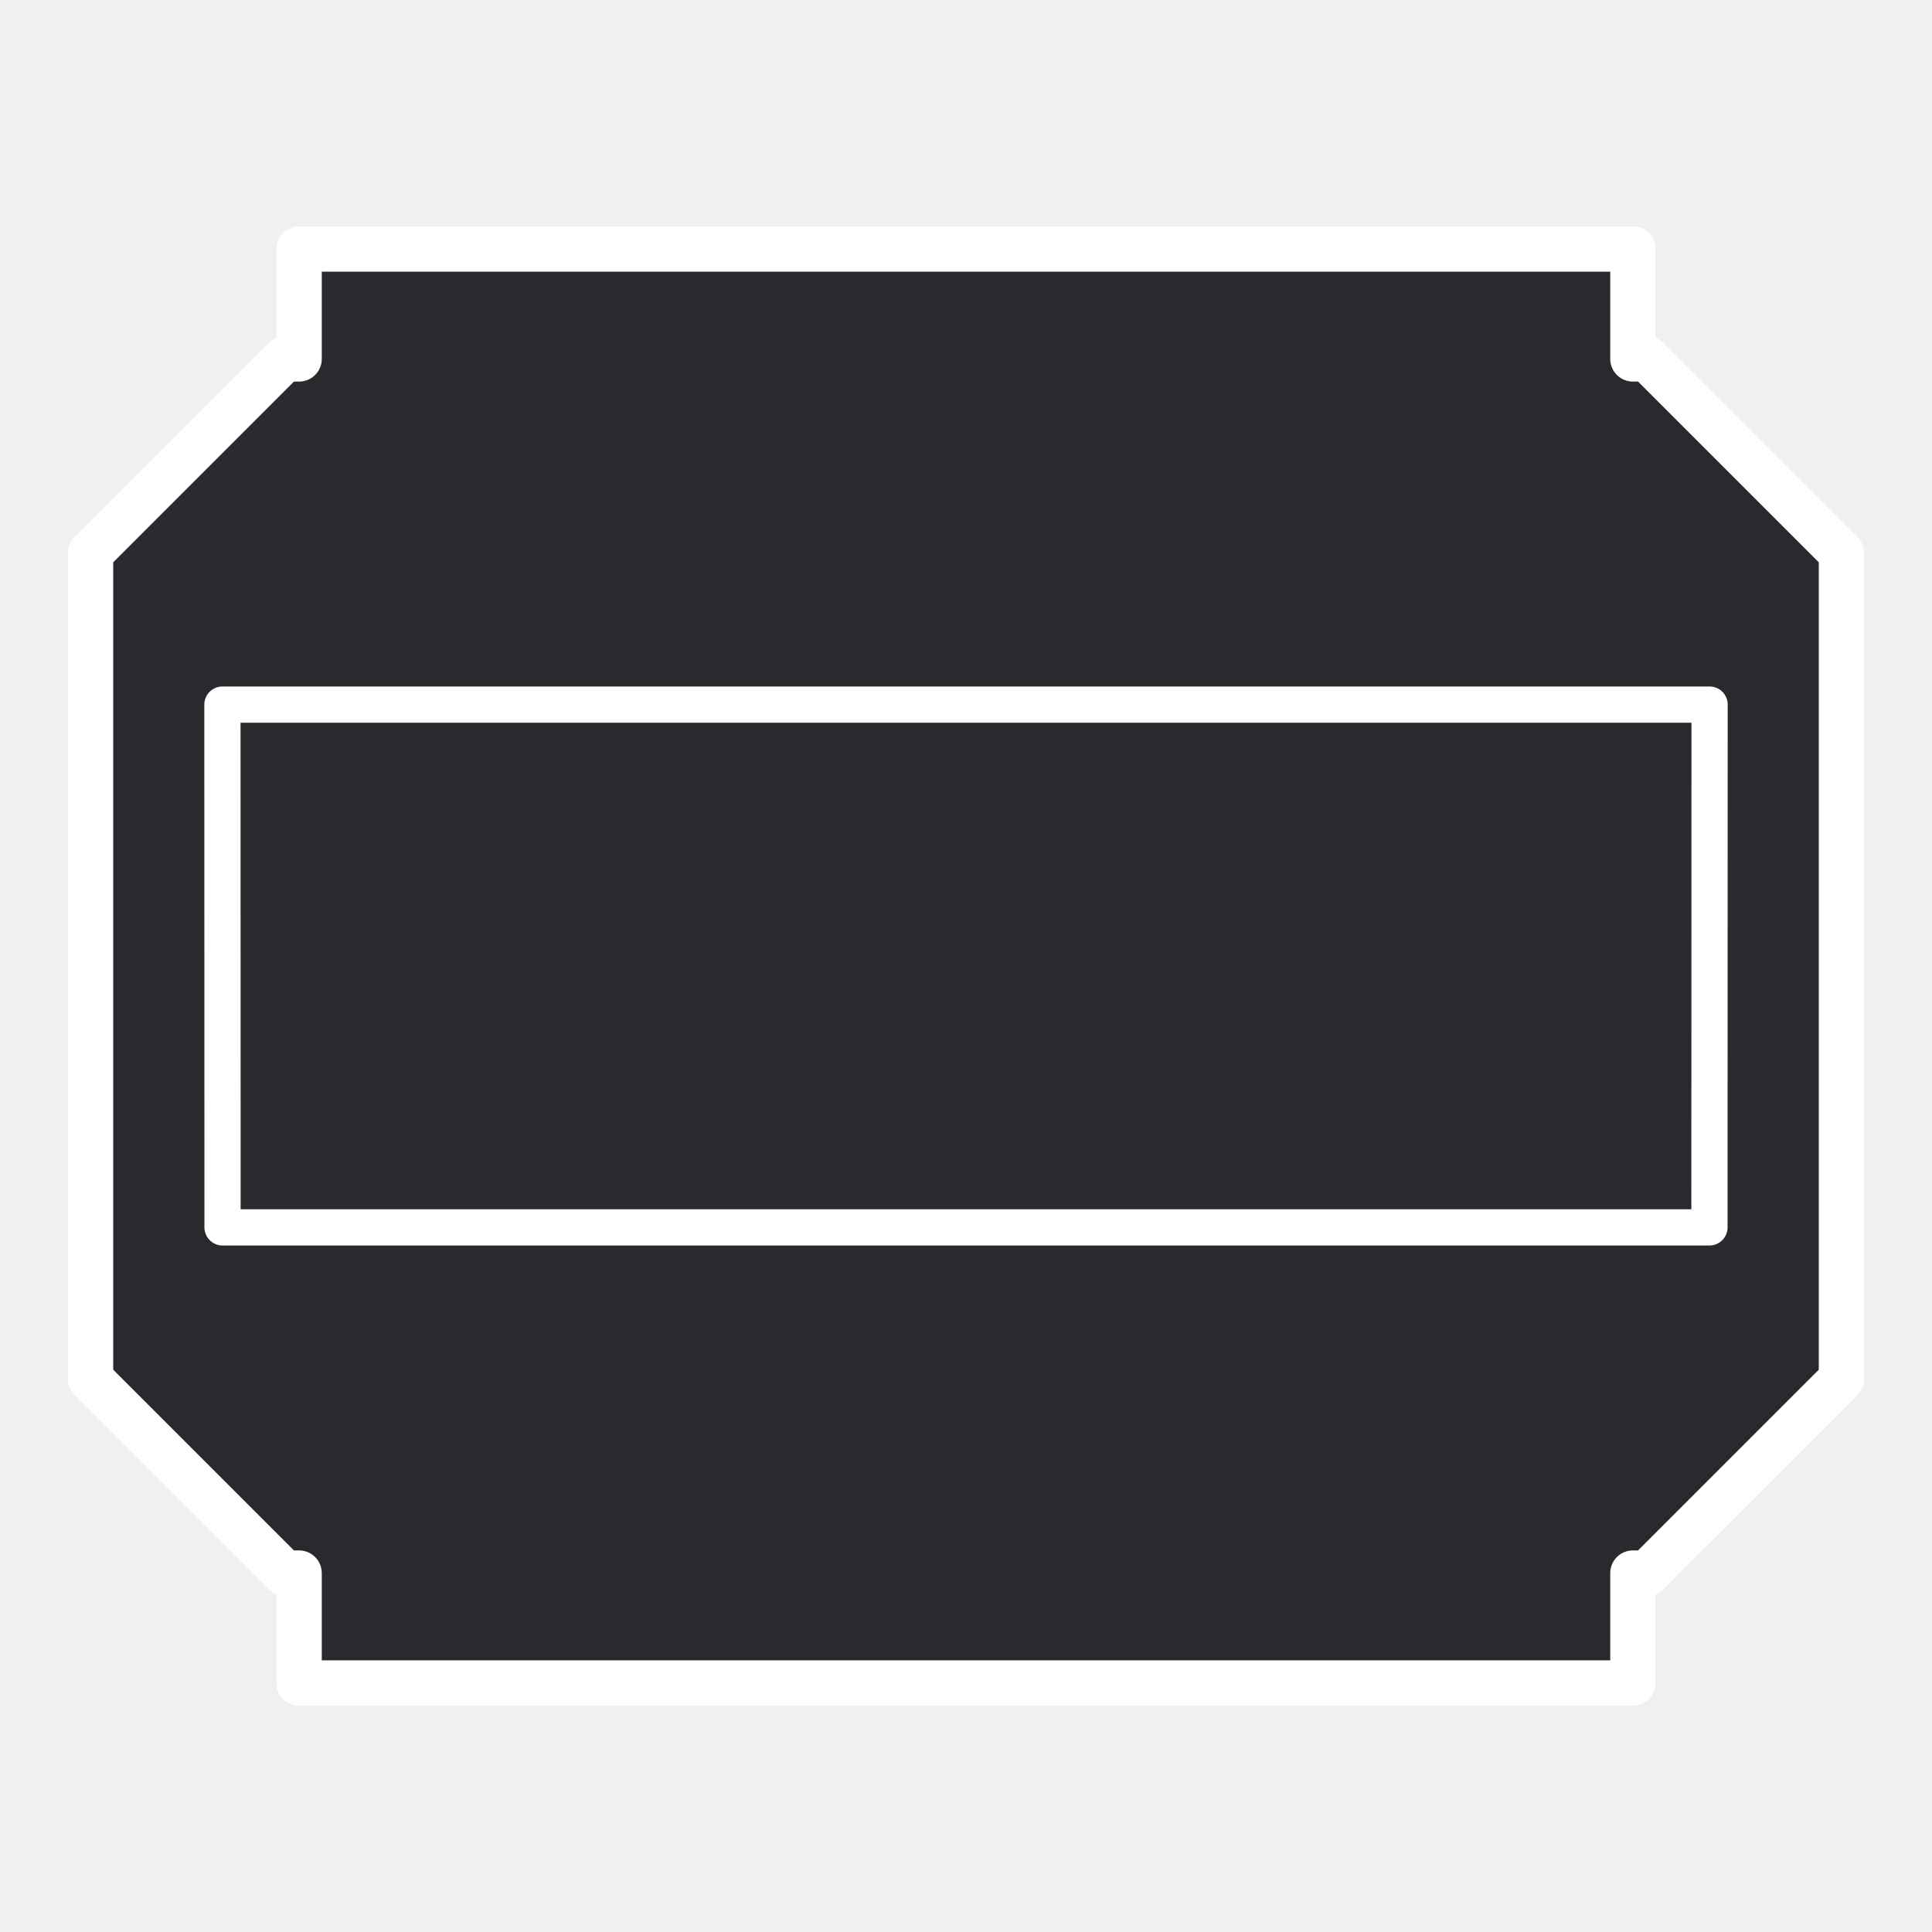
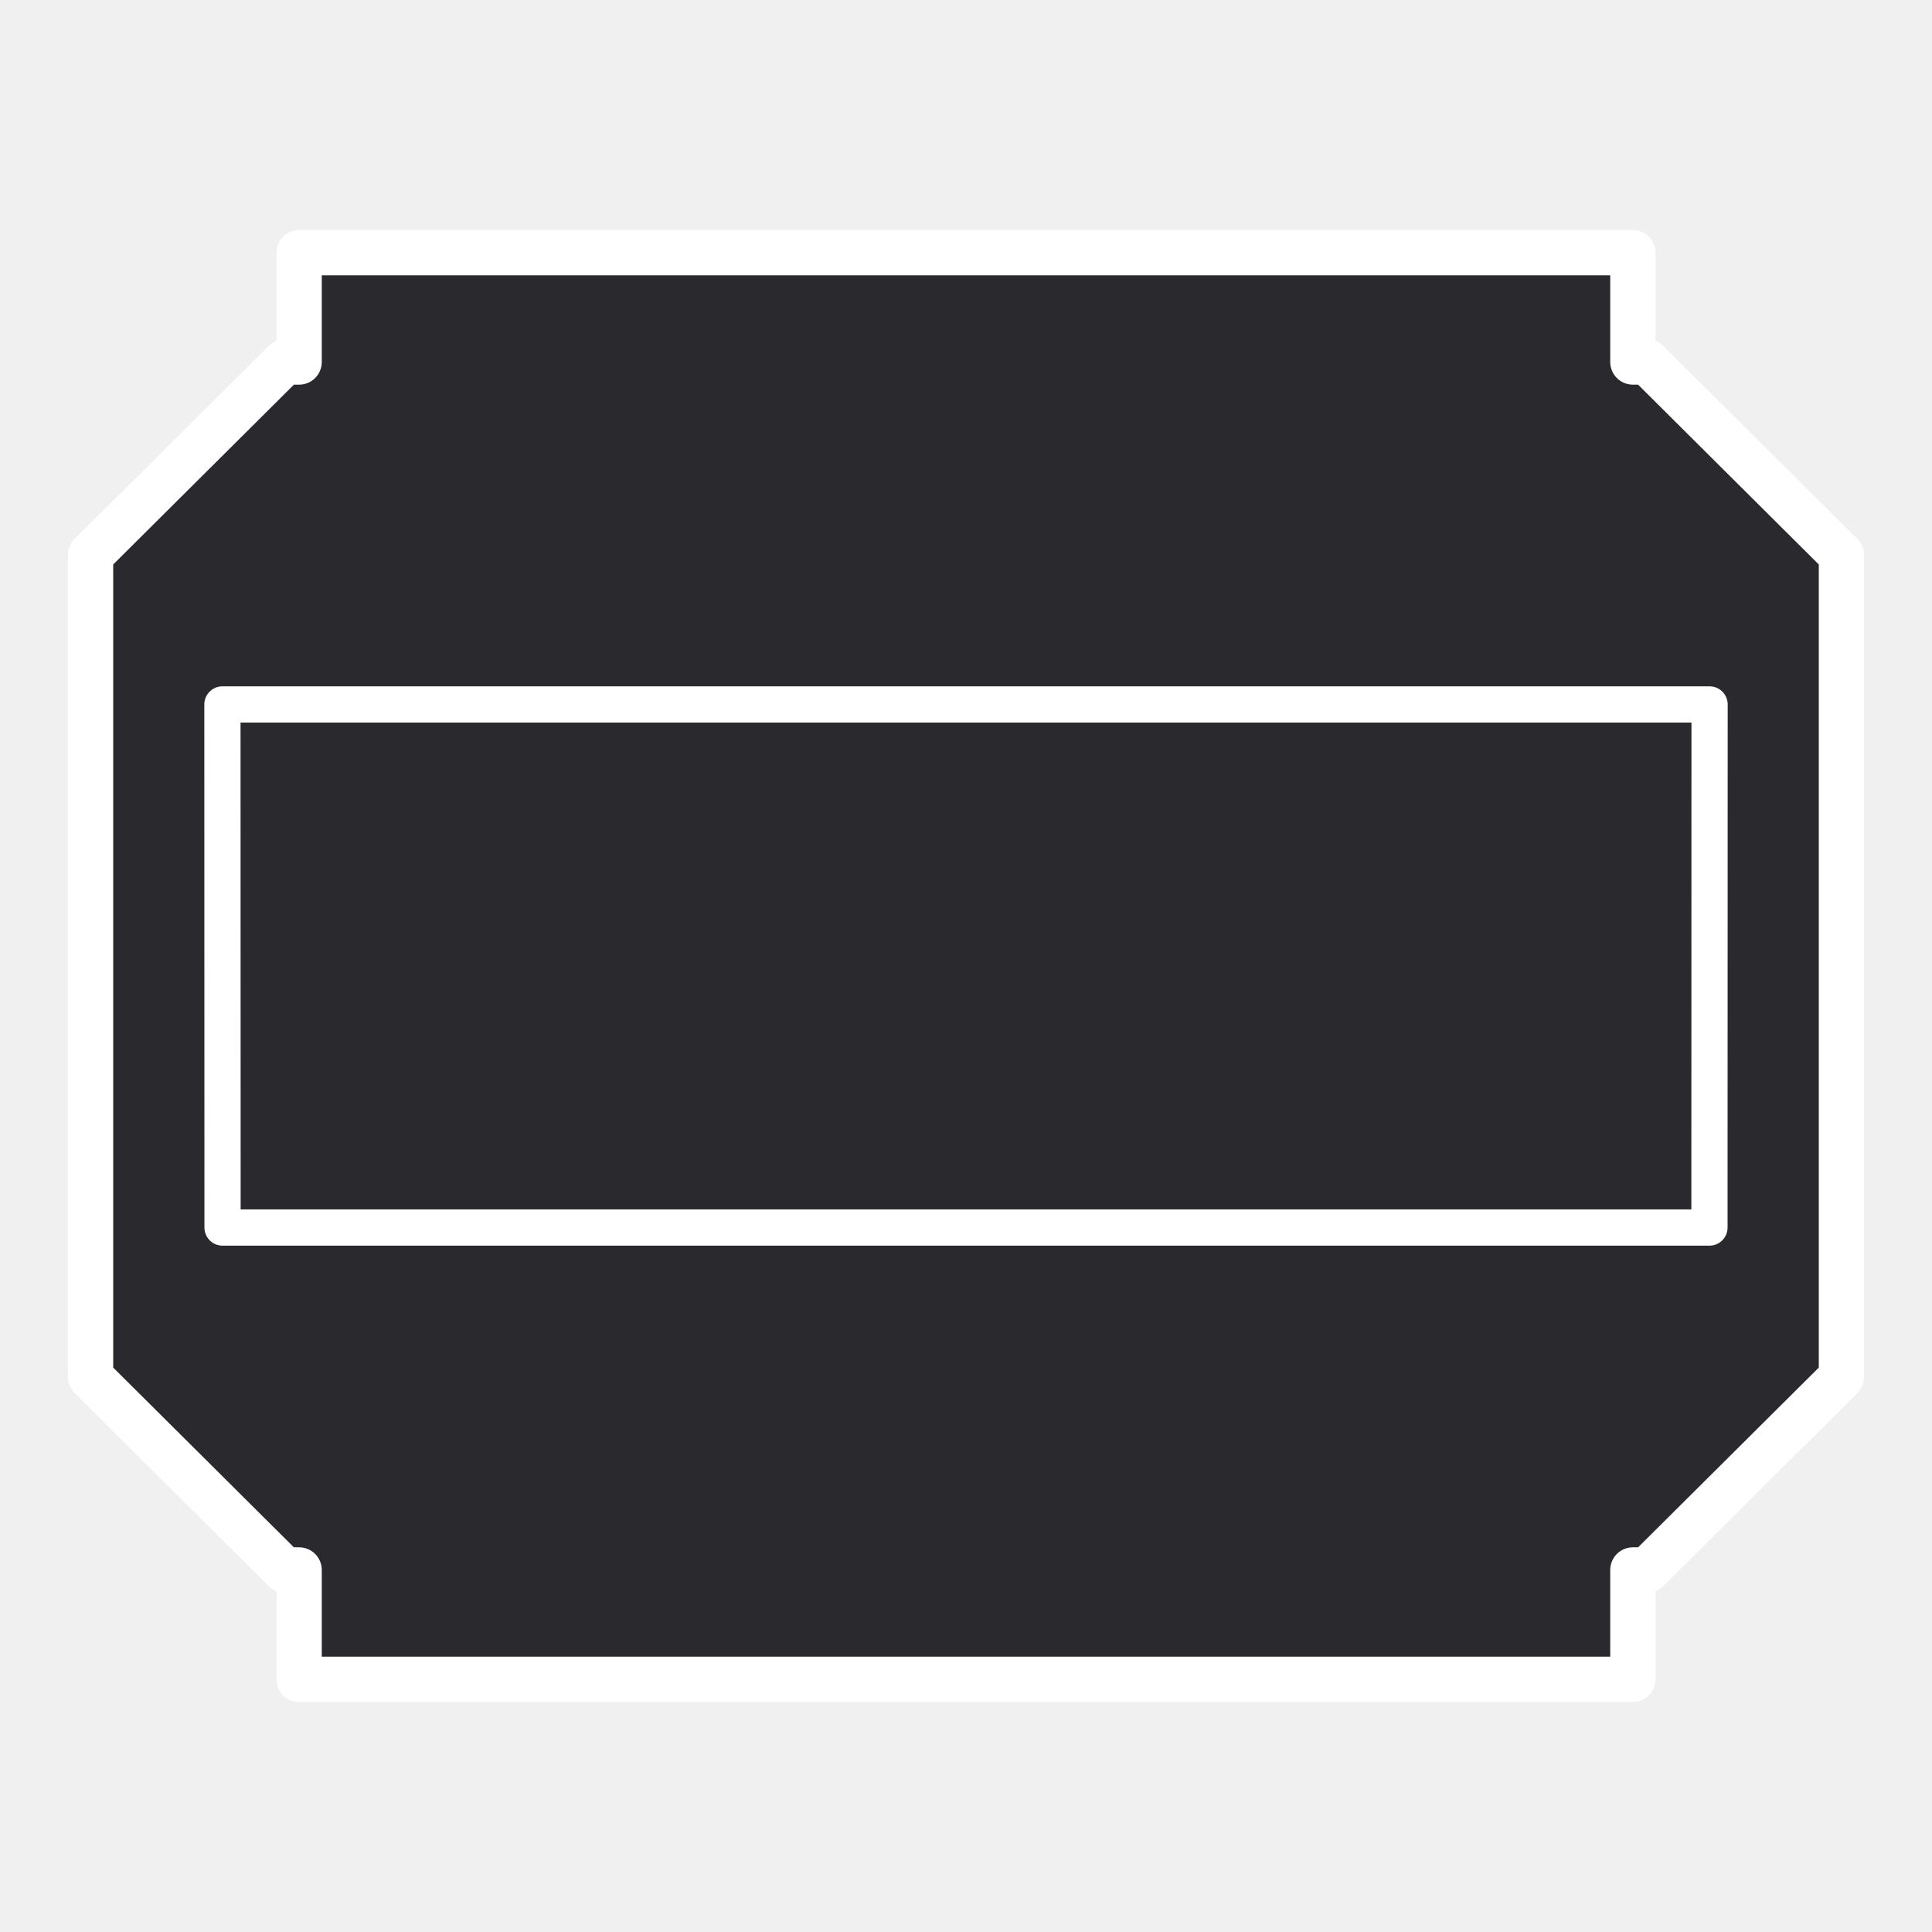
<svg xmlns="http://www.w3.org/2000/svg" viewBox="0 0 64 64" width="64" height="64">
  <g id="etc_symbol_base0">
    <g stroke="none">
-       <path d="M3.000 45.684 L3.000 18.317 L9.427 11.890 L9.909 11.890 L9.909 8.249 L54.091 8.249 L54.091 11.890 L54.573 11.890 L61.000 18.317 L61.000 45.684 L54.574 52.110 L54.091 52.110 L54.091 55.751 L9.909 55.751 L9.909 52.110 L9.426 52.110 Z" fill="#2A2A2E" fill-rule="evenodd" />
+       <path d="M3.000 45.615 L3.000 18.387 L9.427 11.992 L9.909 11.992 L9.909 8.370 L54.091 8.370 L54.091 11.992 L54.573 11.992 L61.000 18.387 L61.000 45.615 L54.574 52.007 L54.091 52.007 L54.091 55.630 L9.909 55.630 L9.909 52.007 L9.426 52.007 Z" fill="#2A2A2E" fill-rule="evenodd" />
    </g>
  </g>
  <g id="etc_symbol_outline">
    <g fill="none" stroke="#FFFFFF" stroke-linejoin="round" stroke-linecap="round">
-       <path d="M7.368 23.341 L56.632 23.341 L56.628 40.659 L7.372 40.659 ZM3.000 18.317 L9.909 11.407 L9.909 8.249 L54.091 8.249 L54.091 11.407 L61.000 18.317 L61.000 45.684 L54.091 52.594 L54.091 55.751 L9.909 55.751 L9.909 52.594 L3.000 45.684 Z" stroke-width="1.2" />
-       <path d="M3.000 45.684 L3.000 18.317 L9.427 11.890 L9.909 11.890 L9.909 8.249 L54.091 8.249 L54.091 11.890 L54.573 11.890 L61.000 18.317 L61.000 45.684 L54.574 52.110 L54.091 52.110 L54.091 55.751 L9.909 55.751 L9.909 52.110 L9.426 52.110 Z" stroke-width="1.5" />
+       <path d="M7.368 23.336 L56.632 23.336 L56.628 40.664 L7.372 40.664 ZM3.000 18.387 L9.909 11.512 L9.909 8.370 L54.091 8.370 L54.091 11.512 L61.000 18.387 L61.000 45.615 L54.091 52.489 L54.091 55.630 L9.909 55.630 L9.909 52.489 L3.000 45.615 Z" stroke-width="1.2" />
+       <path d="M3.000 45.615 L3.000 18.387 L9.427 11.992 L9.909 11.992 L9.909 8.370 L54.091 8.370 L54.091 11.992 L54.573 11.992 L61.000 18.387 L61.000 45.615 L54.574 52.007 L54.091 52.007 L54.091 55.630 L9.909 55.630 L9.909 52.007 L9.426 52.007 Z" stroke-width="1.5" />
    </g>
  </g>
</svg>
